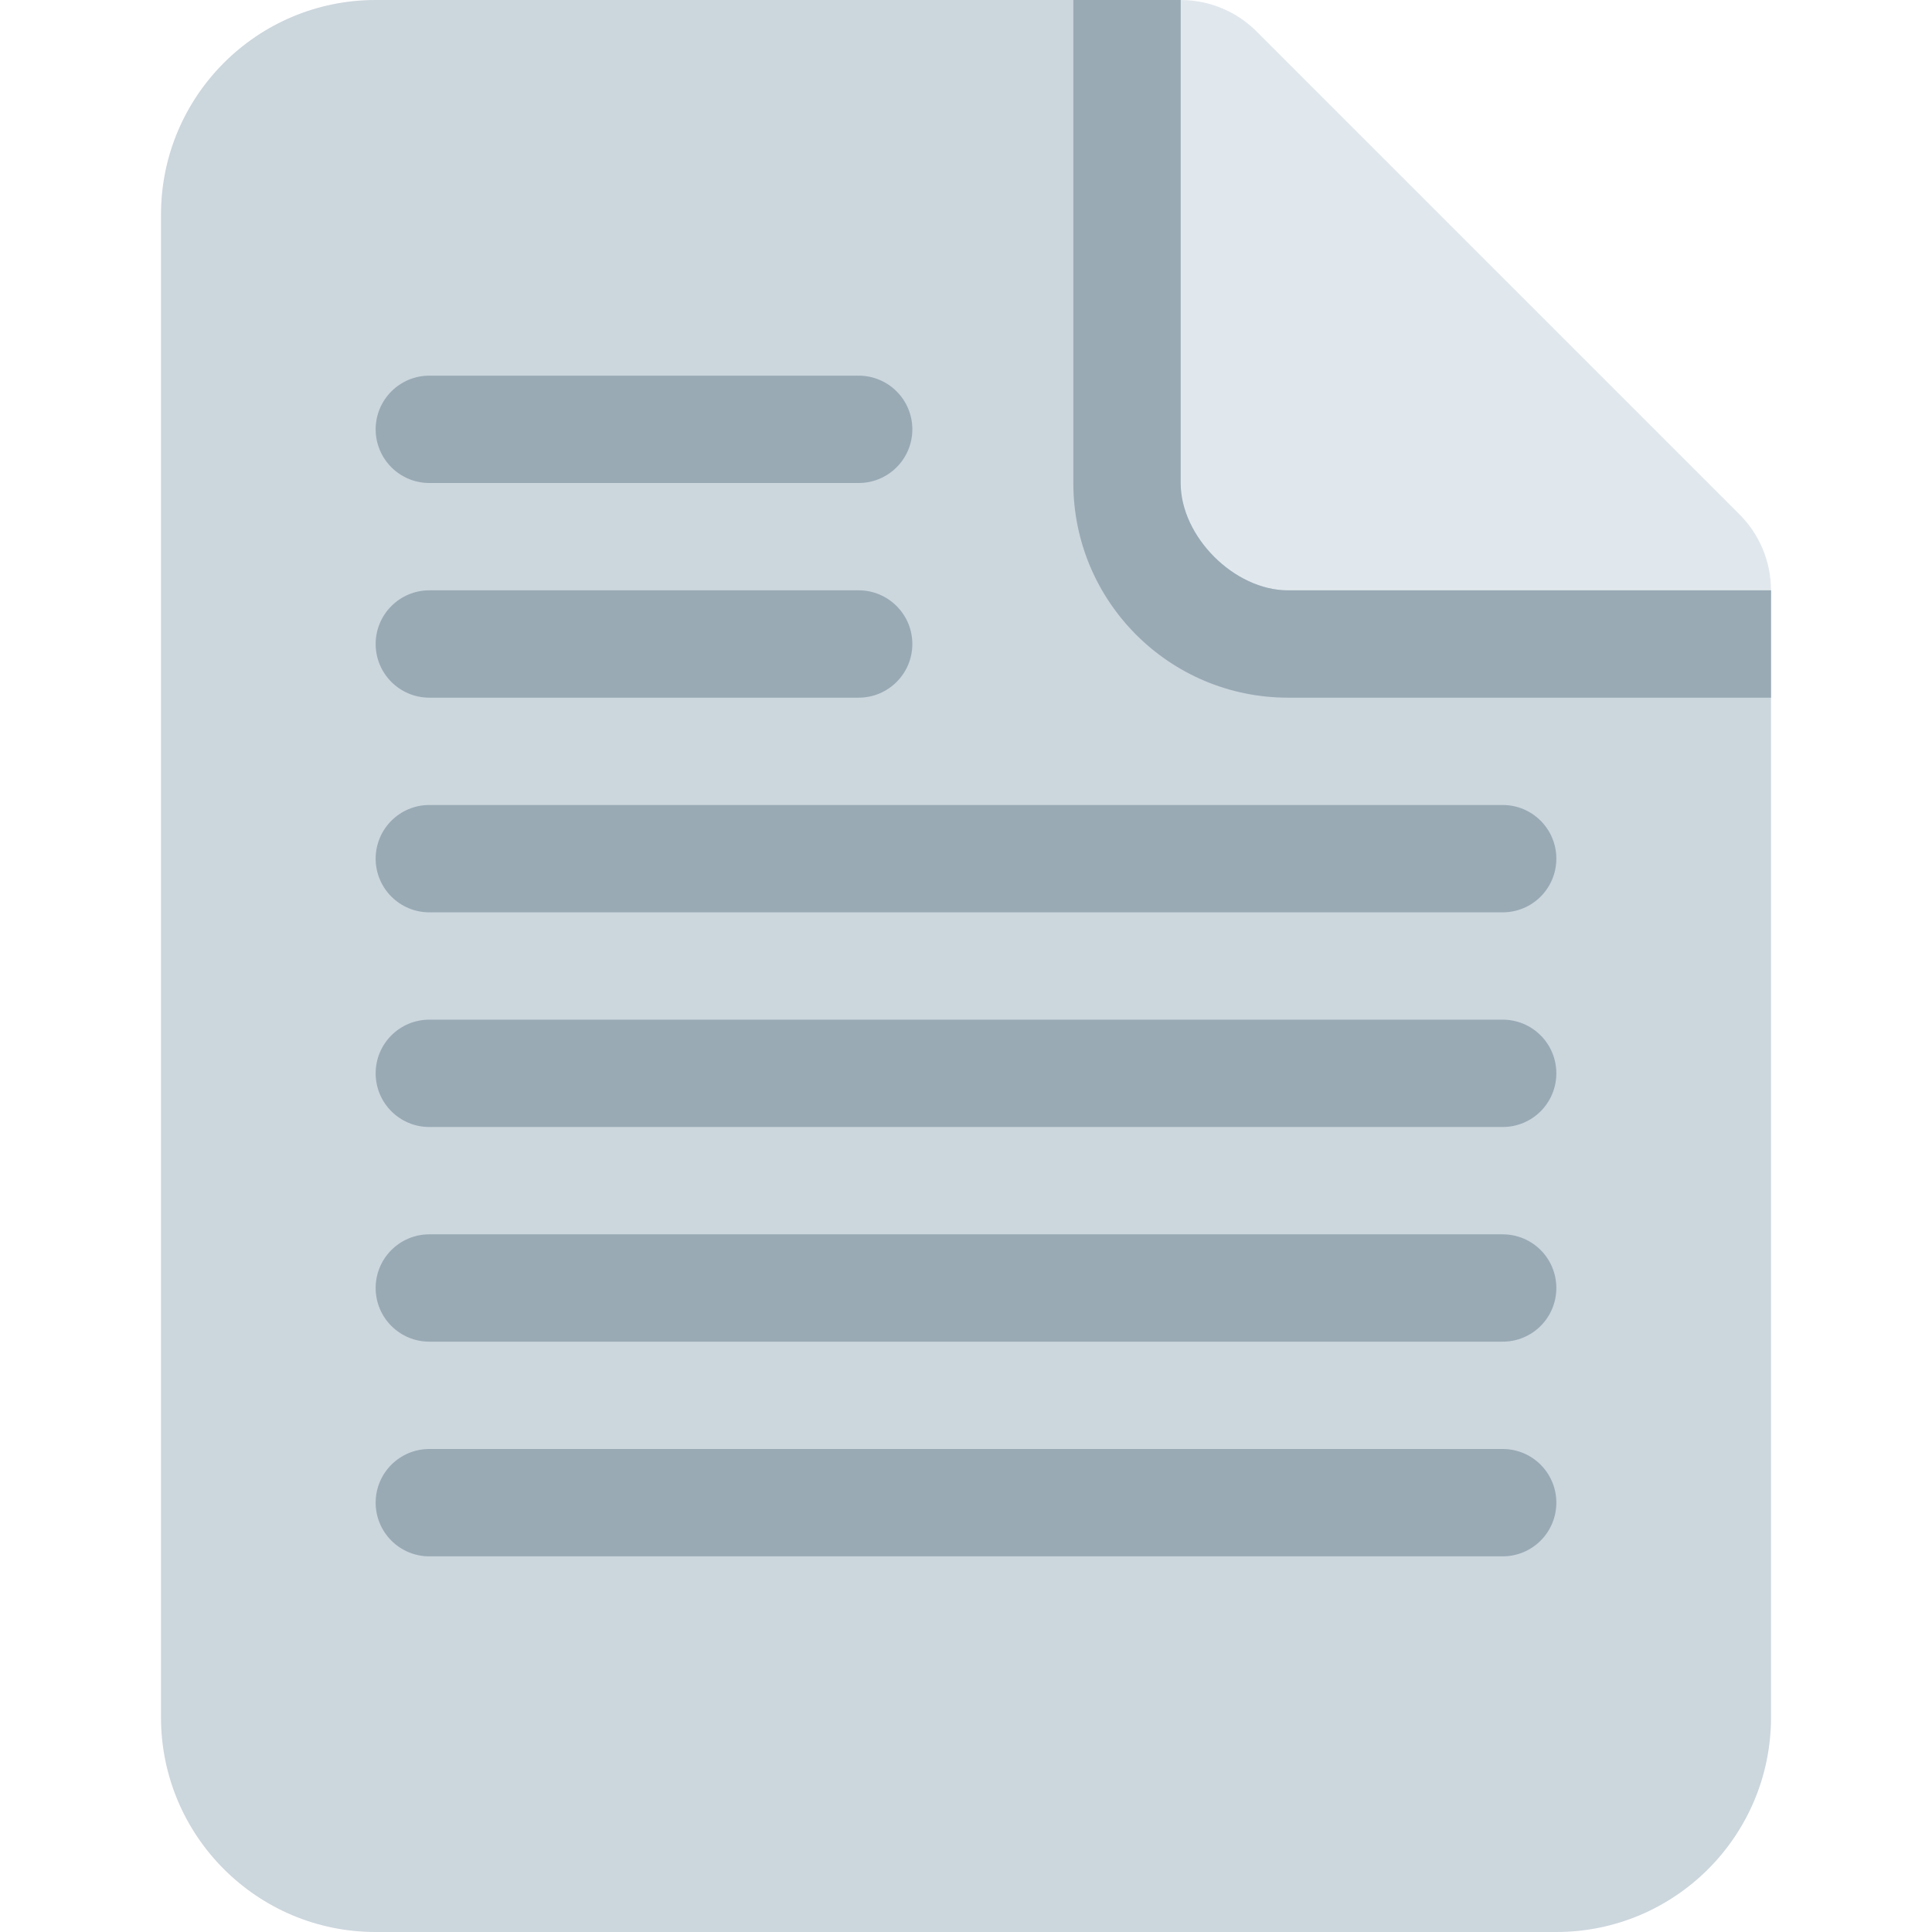
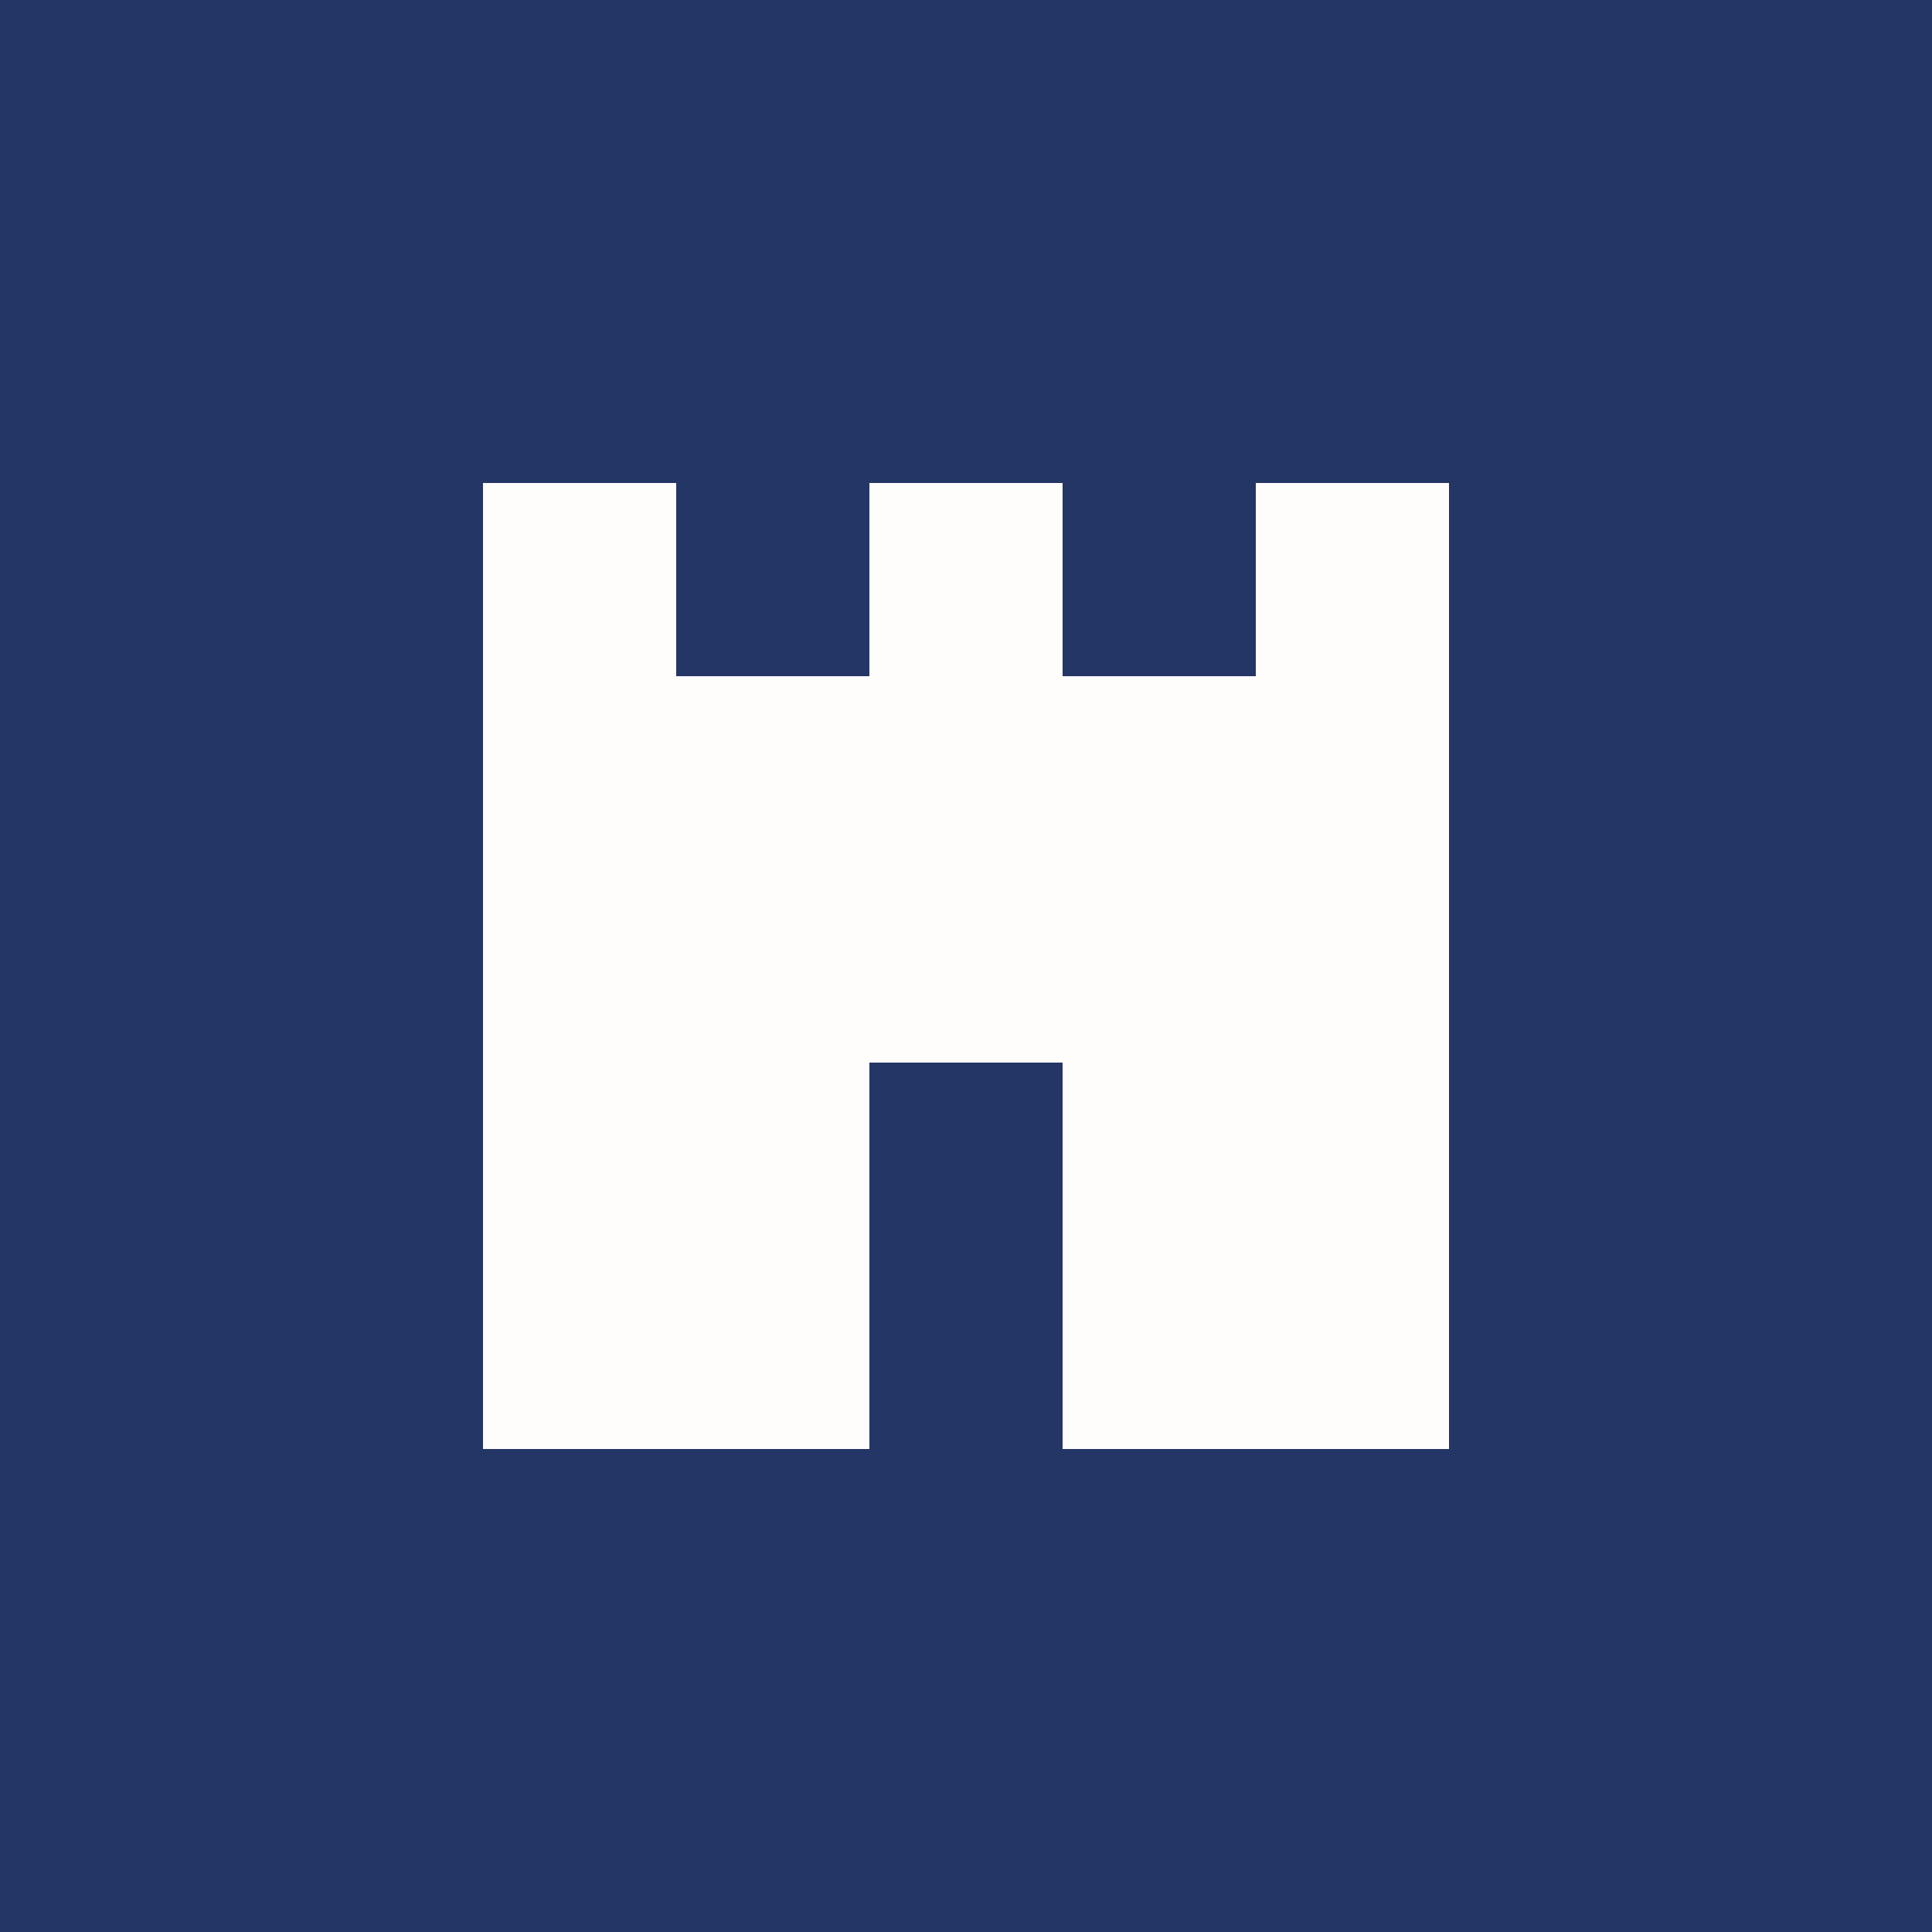
- <svg xmlns="http://www.w3.org/2000/svg" viewBox="0 0 36 36">
-   <path fill="#E1E8ED" d="M32.415 9.586l-9-9C23.054.225 22.553 0 22 0c-1.104 0-1.999.896-2 2 0 .552.224 1.053.586 1.415l-3.859 3.859 9 9 3.859-3.859c.362.361.862.585 1.414.585 1.104 0 2.001-.896 2-2 0-.552-.224-1.052-.585-1.414z" />
-   <path fill="#CCD6DD" d="M22 0H7C4.791 0 3 1.791 3 4v28c0 2.209 1.791 4 4 4h22c2.209 0 4-1.791 4-4V11h-9c-1 0-2-1-2-2V0z" />
-   <path fill="#99AAB5" d="M22 0h-2v9c0 2.209 1.791 4 4 4h9v-2h-9c-1 0-2-1-2-2V0zm-5 8c0 .552-.448 1-1 1H8c-.552 0-1-.448-1-1s.448-1 1-1h8c.552 0 1 .448 1 1zm0 4c0 .552-.448 1-1 1H8c-.552 0-1-.448-1-1s.448-1 1-1h8c.552 0 1 .448 1 1zm12 4c0 .552-.447 1-1 1H8c-.552 0-1-.448-1-1s.448-1 1-1h20c.553 0 1 .448 1 1zm0 4c0 .553-.447 1-1 1H8c-.552 0-1-.447-1-1 0-.553.448-1 1-1h20c.553 0 1 .447 1 1zm0 4c0 .553-.447 1-1 1H8c-.552 0-1-.447-1-1 0-.553.448-1 1-1h20c.553 0 1 .447 1 1zm0 4c0 .553-.447 1-1 1H8c-.552 0-1-.447-1-1 0-.553.448-1 1-1h20c.553 0 1 .447 1 1z" />
+ <svg xmlns="http://www.w3.org/2000/svg" width="1000" height="1000" viewBox="0 0 1000 1000" fill="none">
+   <rect width="1000" height="1000" fill="#243665" />
+   <rect x="250" y="350" width="500" height="400" fill="#FFFCFC" />
+   <rect x="250" y="250" width="100" height="100" fill="#FFFCFC" />
+   <rect x="650" y="250" width="100" height="100" fill="#FFFCFC" />
+   <rect x="450" y="250" width="100" height="100" fill="#FFFCFC" />
+   <rect x="450" y="650" width="100" height="100" fill="#243665" />
+   <rect x="450" y="550" width="100" height="100" fill="#243665" />
+   <rect x="450" y="550" width="100" height="100" fill="#243665" />
</svg>
